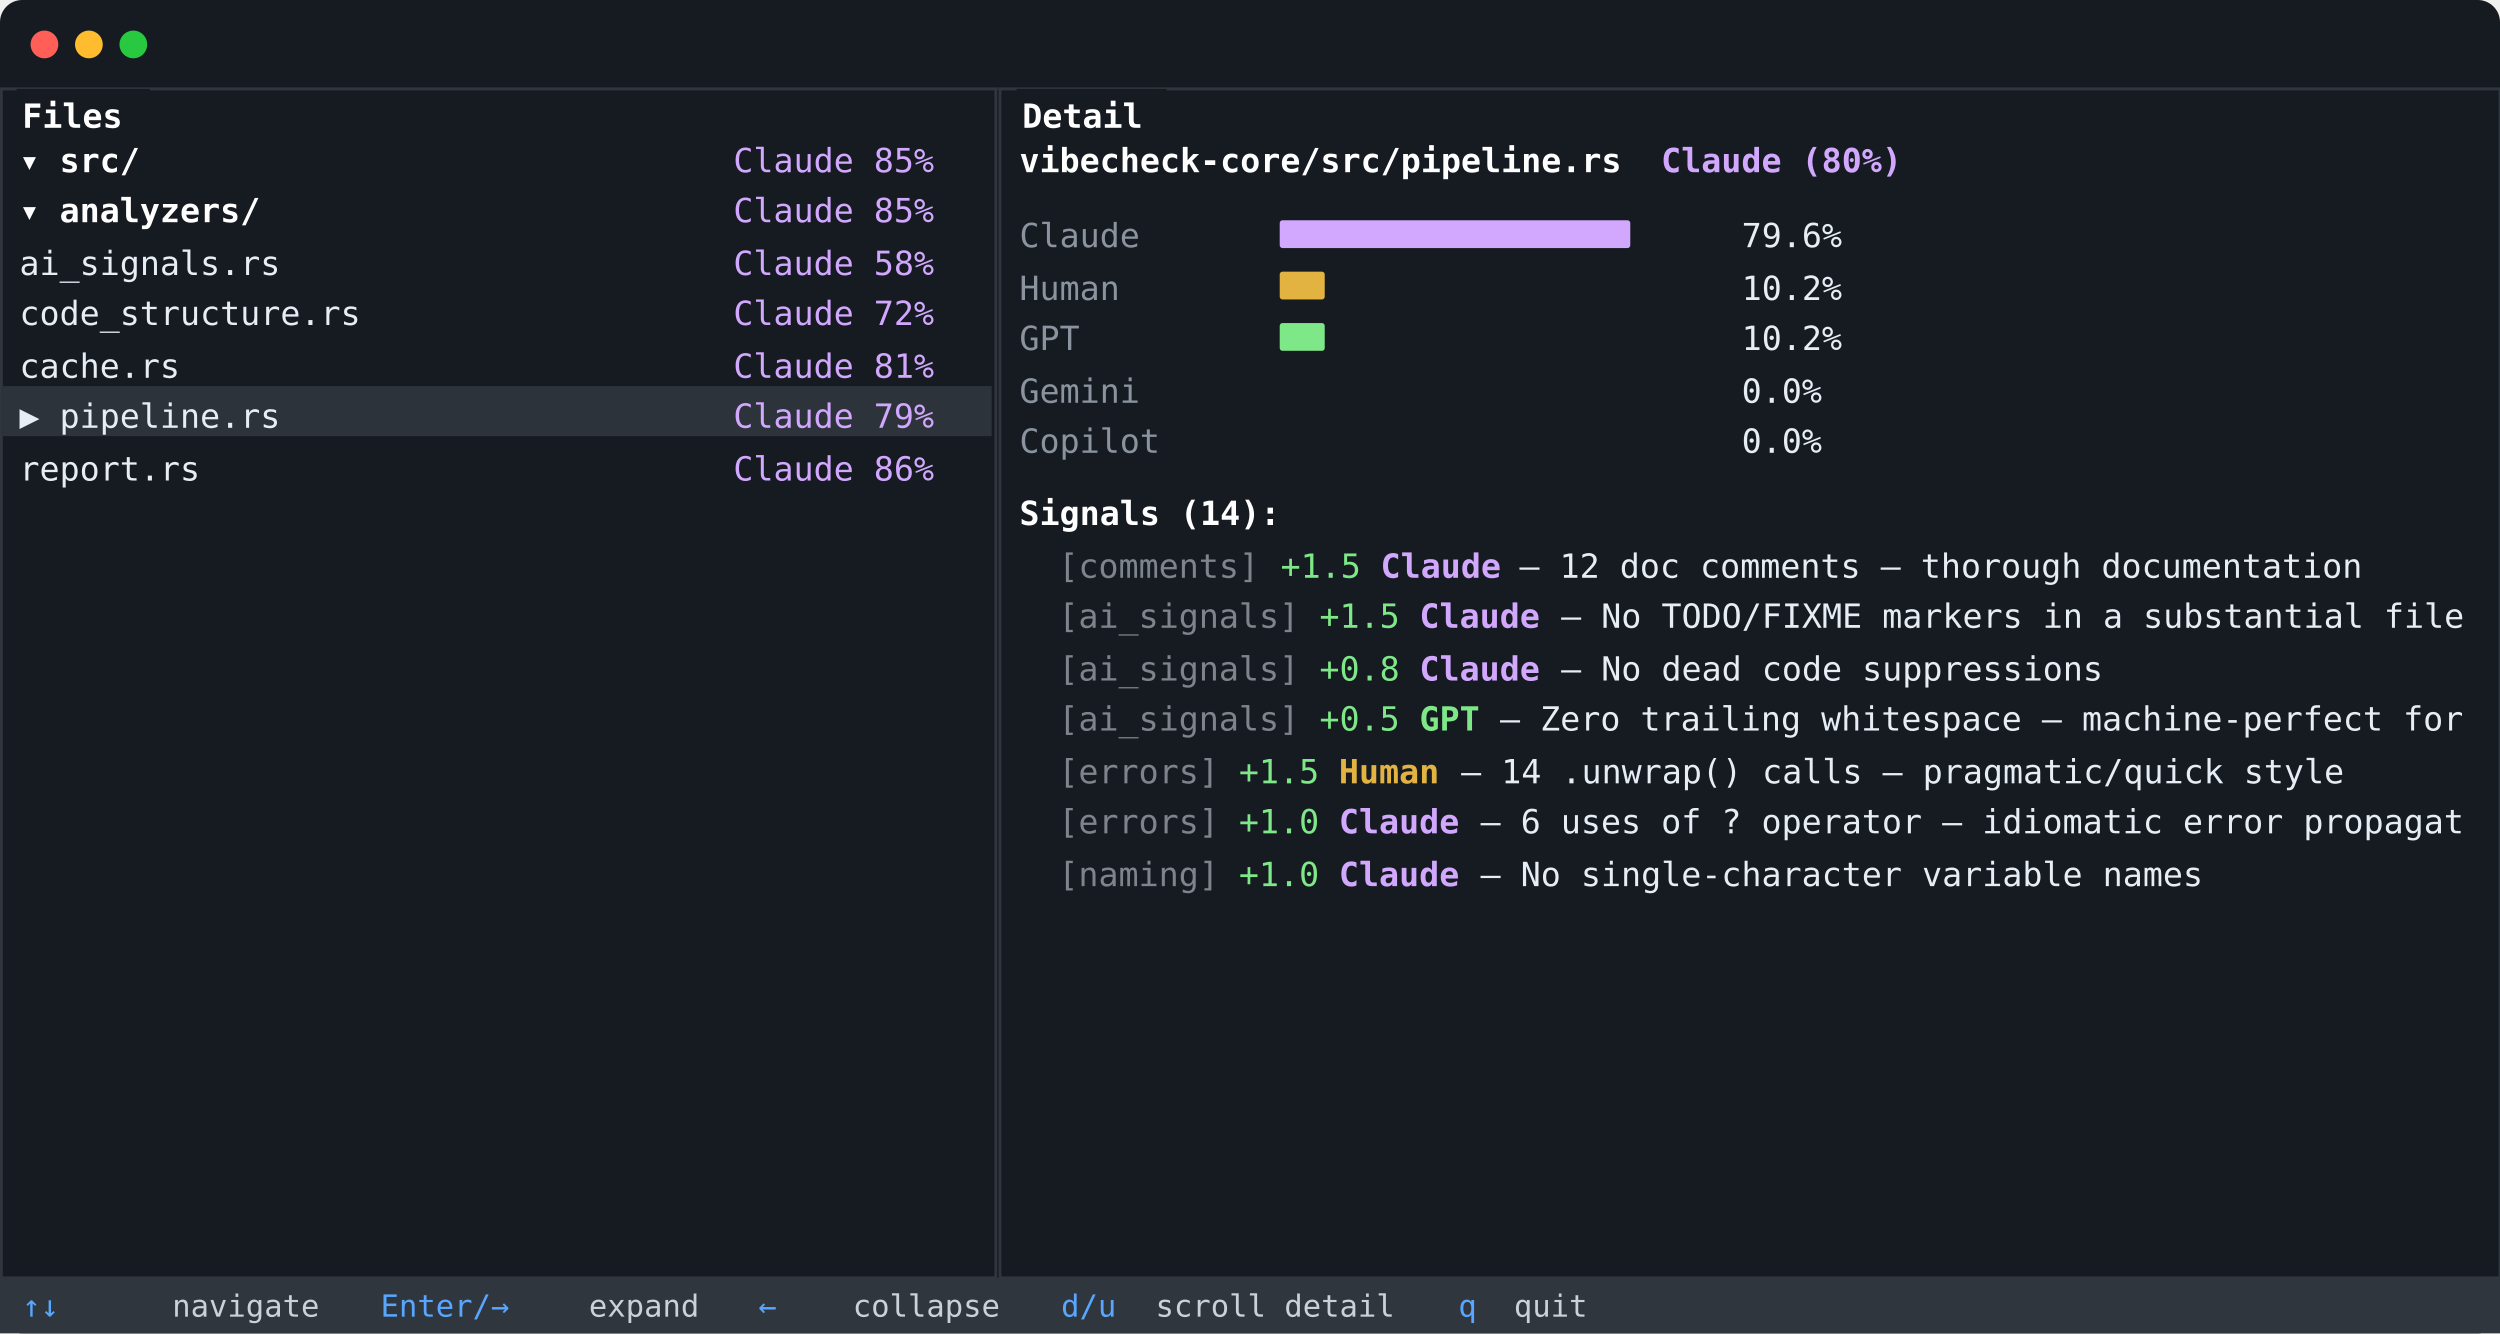
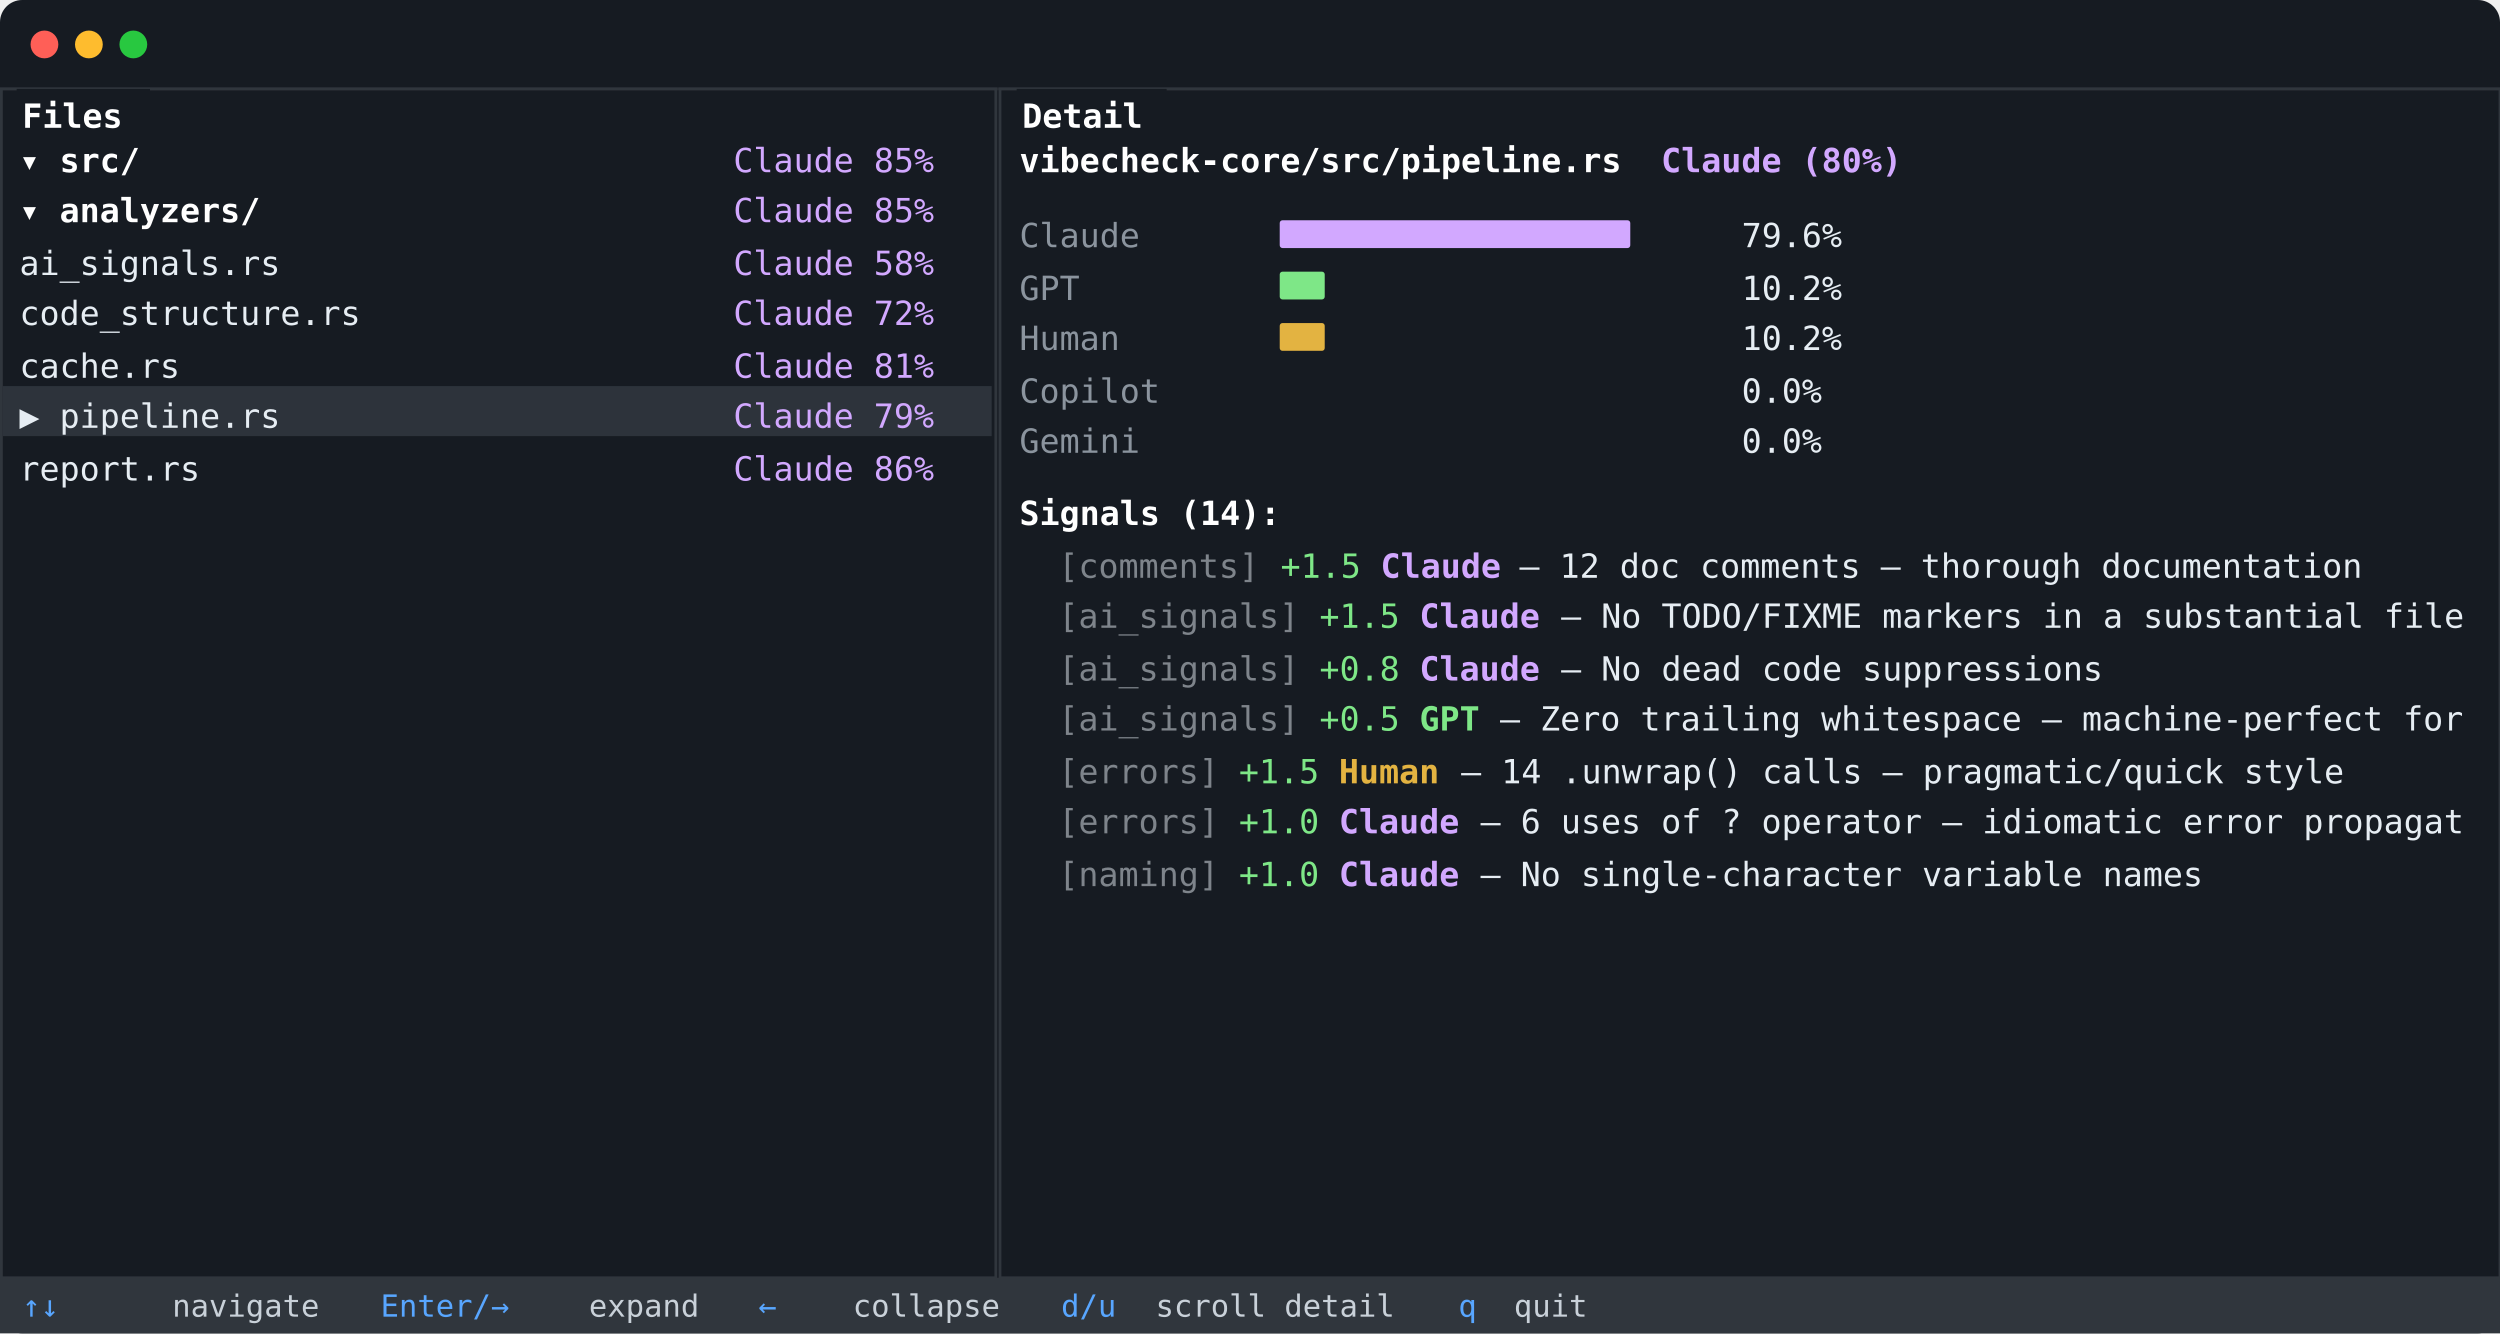
<svg xmlns="http://www.w3.org/2000/svg" viewBox="0 0 900 480" width="900" height="480">
  <rect width="900" height="480" fill="#161b22" rx="8" />
  <circle cx="16" cy="16" r="5" fill="#ff5f57" />
  <circle cx="32" cy="16" r="5" fill="#febc2e" />
  <circle cx="48" cy="16" r="5" fill="#28c840" />
  <line x1="0" y1="32" x2="900" y2="32" stroke="#ffffff" stroke-opacity="0.07" stroke-width="1" />
  <rect x="0.5" y="32" width="358" height="428" fill="none" stroke="#30363d" stroke-width="1" />
  <rect x="360" y="32" width="540" height="428" fill="none" stroke="#30363d" stroke-width="1" />
  <rect x="6" y="32" width="48" height="2" fill="#161b22" />
  <text x="8" y="46" font-family="ui-monospace,SFMono-Regular,'SF Mono',Menlo,Consolas,monospace" font-size="12px" fill="#ffffff" font-weight="bold"> Files </text>
  <rect x="366" y="32" width="54" height="2" fill="#161b22" />
  <text x="368" y="46" font-family="ui-monospace,SFMono-Regular,'SF Mono',Menlo,Consolas,monospace" font-size="12px" fill="#ffffff" font-weight="bold"> Detail </text>
  <text x="7" y="62" font-family="ui-monospace,SFMono-Regular,'SF Mono',Menlo,Consolas,monospace" font-size="12px" fill="#ffffff" font-weight="bold">  ▾ src/</text>
  <text x="264" y="62" font-family="ui-monospace,SFMono-Regular,'SF Mono',Menlo,Consolas,monospace" font-size="12px" fill="#d2a8ff">Claude   85%</text>
  <text x="7" y="80" font-family="ui-monospace,SFMono-Regular,'SF Mono',Menlo,Consolas,monospace" font-size="12px" fill="#ffffff" font-weight="bold">    ▾ analyzers/</text>
  <text x="264" y="80" font-family="ui-monospace,SFMono-Regular,'SF Mono',Menlo,Consolas,monospace" font-size="12px" fill="#d2a8ff">Claude   85%</text>
  <text x="7" y="99" font-family="ui-monospace,SFMono-Regular,'SF Mono',Menlo,Consolas,monospace" font-size="12px" fill="#e6edf3">        ai_signals.rs</text>
  <text x="264" y="99" font-family="ui-monospace,SFMono-Regular,'SF Mono',Menlo,Consolas,monospace" font-size="12px" fill="#d2a8ff">Claude   58%</text>
  <text x="7" y="117" font-family="ui-monospace,SFMono-Regular,'SF Mono',Menlo,Consolas,monospace" font-size="12px" fill="#e6edf3">        code_structure.rs</text>
  <text x="264" y="117" font-family="ui-monospace,SFMono-Regular,'SF Mono',Menlo,Consolas,monospace" font-size="12px" fill="#d2a8ff">Claude   72%</text>
  <text x="7" y="136" font-family="ui-monospace,SFMono-Regular,'SF Mono',Menlo,Consolas,monospace" font-size="12px" fill="#e6edf3">      cache.rs</text>
  <text x="264" y="136" font-family="ui-monospace,SFMono-Regular,'SF Mono',Menlo,Consolas,monospace" font-size="12px" fill="#d2a8ff">Claude   81%</text>
  <rect x="1" y="139" width="356" height="18" fill="#2d333b" />
  <text x="7" y="154" font-family="ui-monospace,SFMono-Regular,'SF Mono',Menlo,Consolas,monospace" font-size="12px" fill="#e6edf3">▶     pipeline.rs</text>
  <text x="264" y="154" font-family="ui-monospace,SFMono-Regular,'SF Mono',Menlo,Consolas,monospace" font-size="12px" fill="#d2a8ff">Claude   79%</text>
  <text x="7" y="173" font-family="ui-monospace,SFMono-Regular,'SF Mono',Menlo,Consolas,monospace" font-size="12px" fill="#e6edf3">      report.rs</text>
  <text x="264" y="173" font-family="ui-monospace,SFMono-Regular,'SF Mono',Menlo,Consolas,monospace" font-size="12px" fill="#d2a8ff">Claude   86%</text>
  <text x="367" y="62" font-family="ui-monospace,SFMono-Regular,'SF Mono',Menlo,Consolas,monospace" font-size="12px" fill="#ffffff" font-weight="bold">vibecheck-core/src/pipeline.rs</text>
  <text x="598" y="62" font-family="ui-monospace,SFMono-Regular,'SF Mono',Menlo,Consolas,monospace" font-size="12px" fill="#d2a8ff" font-weight="bold">Claude (80%)</text>
  <text x="367" y="89" font-family="ui-monospace,SFMono-Regular,'SF Mono',Menlo,Consolas,monospace" font-size="12px" fill="#8b949e">  Claude     </text>
  <rect x="460.7" y="79.3" width="126.2" height="10" fill="#d2a8ff" rx="1" />
  <text x="627" y="89" font-family="ui-monospace,SFMono-Regular,'SF Mono',Menlo,Consolas,monospace" font-size="12px" fill="#e6edf3"> 79.6%</text>
-   <text x="367" y="108" font-family="ui-monospace,SFMono-Regular,'SF Mono',Menlo,Consolas,monospace" font-size="12px" fill="#8b949e">  Human      </text>
-   <rect x="460.7" y="97.8" width="16.2" height="10" fill="#e3b341" rx="1" />
+   <text x="367" y="108" font-family="ui-monospace,SFMono-Regular,'SF Mono',Menlo,Consolas,monospace" font-size="12px" fill="#8b949e">  GPT        </text>
+   <rect x="460.7" y="97.8" width="16.2" height="10" fill="#7ee787" rx="1" />
  <text x="627" y="108" font-family="ui-monospace,SFMono-Regular,'SF Mono',Menlo,Consolas,monospace" font-size="12px" fill="#e6edf3"> 10.2%</text>
-   <text x="367" y="126" font-family="ui-monospace,SFMono-Regular,'SF Mono',Menlo,Consolas,monospace" font-size="12px" fill="#8b949e">  GPT        </text>
-   <rect x="460.7" y="116.3" width="16.2" height="10" fill="#7ee787" rx="1" />
+   <text x="367" y="126" font-family="ui-monospace,SFMono-Regular,'SF Mono',Menlo,Consolas,monospace" font-size="12px" fill="#8b949e">  Human      </text>
+   <rect x="460.7" y="116.3" width="16.2" height="10" fill="#e3b341" rx="1" />
  <text x="627" y="126" font-family="ui-monospace,SFMono-Regular,'SF Mono',Menlo,Consolas,monospace" font-size="12px" fill="#e6edf3"> 10.2%</text>
-   <text x="367" y="145" font-family="ui-monospace,SFMono-Regular,'SF Mono',Menlo,Consolas,monospace" font-size="12px" fill="#8b949e">  Gemini     </text>
+   <text x="367" y="145" font-family="ui-monospace,SFMono-Regular,'SF Mono',Menlo,Consolas,monospace" font-size="12px" fill="#8b949e">  Copilot    </text>
  <text x="627" y="145" font-family="ui-monospace,SFMono-Regular,'SF Mono',Menlo,Consolas,monospace" font-size="12px" fill="#e6edf3">  0.0%</text>
-   <text x="367" y="163" font-family="ui-monospace,SFMono-Regular,'SF Mono',Menlo,Consolas,monospace" font-size="12px" fill="#8b949e">  Copilot    </text>
+   <text x="367" y="163" font-family="ui-monospace,SFMono-Regular,'SF Mono',Menlo,Consolas,monospace" font-size="12px" fill="#8b949e">  Gemini     </text>
  <text x="627" y="163" font-family="ui-monospace,SFMono-Regular,'SF Mono',Menlo,Consolas,monospace" font-size="12px" fill="#e6edf3">  0.0%</text>
  <text x="367" y="189" font-family="ui-monospace,SFMono-Regular,'SF Mono',Menlo,Consolas,monospace" font-size="12px" fill="#ffffff" font-weight="bold"> Signals (14):</text>
  <text x="367" y="208" font-family="ui-monospace,SFMono-Regular,'SF Mono',Menlo,Consolas,monospace" font-size="12px" fill="#e6edf3">  </text>
  <text x="381" y="208" font-family="ui-monospace,SFMono-Regular,'SF Mono',Menlo,Consolas,monospace" font-size="12px" fill="#e6edf3" opacity="0.5">[comments] </text>
  <text x="461" y="208" font-family="ui-monospace,SFMono-Regular,'SF Mono',Menlo,Consolas,monospace" font-size="12px" fill="#7ee787">+1.5 </text>
  <text x="497" y="208" font-family="ui-monospace,SFMono-Regular,'SF Mono',Menlo,Consolas,monospace" font-size="12px" fill="#d2a8ff" font-weight="bold">Claude </text>
  <text x="547" y="208" font-family="ui-monospace,SFMono-Regular,'SF Mono',Menlo,Consolas,monospace" font-size="12px" fill="#e6edf3">— 12 doc comments — thorough documentation</text>
  <text x="367" y="226" font-family="ui-monospace,SFMono-Regular,'SF Mono',Menlo,Consolas,monospace" font-size="12px" fill="#e6edf3">  </text>
  <text x="381" y="226" font-family="ui-monospace,SFMono-Regular,'SF Mono',Menlo,Consolas,monospace" font-size="12px" fill="#e6edf3" opacity="0.5">[ai_signals] </text>
  <text x="475" y="226" font-family="ui-monospace,SFMono-Regular,'SF Mono',Menlo,Consolas,monospace" font-size="12px" fill="#7ee787">+1.5 </text>
  <text x="511" y="226" font-family="ui-monospace,SFMono-Regular,'SF Mono',Menlo,Consolas,monospace" font-size="12px" fill="#d2a8ff" font-weight="bold">Claude </text>
  <text x="562" y="226" font-family="ui-monospace,SFMono-Regular,'SF Mono',Menlo,Consolas,monospace" font-size="12px" fill="#e6edf3">— No TODO/FIXME markers in a substantial file</text>
  <text x="367" y="245" font-family="ui-monospace,SFMono-Regular,'SF Mono',Menlo,Consolas,monospace" font-size="12px" fill="#e6edf3">  </text>
  <text x="381" y="245" font-family="ui-monospace,SFMono-Regular,'SF Mono',Menlo,Consolas,monospace" font-size="12px" fill="#e6edf3" opacity="0.5">[ai_signals] </text>
  <text x="475" y="245" font-family="ui-monospace,SFMono-Regular,'SF Mono',Menlo,Consolas,monospace" font-size="12px" fill="#7ee787">+0.8 </text>
  <text x="511" y="245" font-family="ui-monospace,SFMono-Regular,'SF Mono',Menlo,Consolas,monospace" font-size="12px" fill="#d2a8ff" font-weight="bold">Claude </text>
  <text x="562" y="245" font-family="ui-monospace,SFMono-Regular,'SF Mono',Menlo,Consolas,monospace" font-size="12px" fill="#e6edf3">— No dead code suppressions</text>
  <text x="367" y="263" font-family="ui-monospace,SFMono-Regular,'SF Mono',Menlo,Consolas,monospace" font-size="12px" fill="#e6edf3">  </text>
  <text x="381" y="263" font-family="ui-monospace,SFMono-Regular,'SF Mono',Menlo,Consolas,monospace" font-size="12px" fill="#e6edf3" opacity="0.5">[ai_signals] </text>
  <text x="475" y="263" font-family="ui-monospace,SFMono-Regular,'SF Mono',Menlo,Consolas,monospace" font-size="12px" fill="#7ee787">+0.5 </text>
  <text x="511" y="263" font-family="ui-monospace,SFMono-Regular,'SF Mono',Menlo,Consolas,monospace" font-size="12px" fill="#7ee787" font-weight="bold">GPT </text>
  <text x="540" y="263" font-family="ui-monospace,SFMono-Regular,'SF Mono',Menlo,Consolas,monospace" font-size="12px" fill="#e6edf3">— Zero trailing whitespace — machine-perfect for</text>
  <text x="367" y="282" font-family="ui-monospace,SFMono-Regular,'SF Mono',Menlo,Consolas,monospace" font-size="12px" fill="#e6edf3">  </text>
  <text x="381" y="282" font-family="ui-monospace,SFMono-Regular,'SF Mono',Menlo,Consolas,monospace" font-size="12px" fill="#e6edf3" opacity="0.5">[errors] </text>
  <text x="446" y="282" font-family="ui-monospace,SFMono-Regular,'SF Mono',Menlo,Consolas,monospace" font-size="12px" fill="#7ee787">+1.5 </text>
  <text x="482" y="282" font-family="ui-monospace,SFMono-Regular,'SF Mono',Menlo,Consolas,monospace" font-size="12px" fill="#e3b341" font-weight="bold">Human </text>
  <text x="526" y="282" font-family="ui-monospace,SFMono-Regular,'SF Mono',Menlo,Consolas,monospace" font-size="12px" fill="#e6edf3">— 14 .unwrap() calls — pragmatic/quick style</text>
  <text x="367" y="300" font-family="ui-monospace,SFMono-Regular,'SF Mono',Menlo,Consolas,monospace" font-size="12px" fill="#e6edf3">  </text>
  <text x="381" y="300" font-family="ui-monospace,SFMono-Regular,'SF Mono',Menlo,Consolas,monospace" font-size="12px" fill="#e6edf3" opacity="0.5">[errors] </text>
  <text x="446" y="300" font-family="ui-monospace,SFMono-Regular,'SF Mono',Menlo,Consolas,monospace" font-size="12px" fill="#7ee787">+1.0 </text>
  <text x="482" y="300" font-family="ui-monospace,SFMono-Regular,'SF Mono',Menlo,Consolas,monospace" font-size="12px" fill="#d2a8ff" font-weight="bold">Claude </text>
  <text x="533" y="300" font-family="ui-monospace,SFMono-Regular,'SF Mono',Menlo,Consolas,monospace" font-size="12px" fill="#e6edf3">— 6 uses of ? operator — idiomatic error propagat</text>
  <text x="367" y="319" font-family="ui-monospace,SFMono-Regular,'SF Mono',Menlo,Consolas,monospace" font-size="12px" fill="#e6edf3">  </text>
  <text x="381" y="319" font-family="ui-monospace,SFMono-Regular,'SF Mono',Menlo,Consolas,monospace" font-size="12px" fill="#e6edf3" opacity="0.5">[naming] </text>
  <text x="446" y="319" font-family="ui-monospace,SFMono-Regular,'SF Mono',Menlo,Consolas,monospace" font-size="12px" fill="#7ee787">+1.0 </text>
  <text x="482" y="319" font-family="ui-monospace,SFMono-Regular,'SF Mono',Menlo,Consolas,monospace" font-size="12px" fill="#d2a8ff" font-weight="bold">Claude </text>
  <text x="533" y="319" font-family="ui-monospace,SFMono-Regular,'SF Mono',Menlo,Consolas,monospace" font-size="12px" fill="#e6edf3">— No single-character variable names</text>
  <rect x="0" y="460" width="900" height="20" fill="#30363d" />
  <text x="8" y="474" font-family="ui-monospace,SFMono-Regular,'SF Mono',Menlo,Consolas,monospace" font-size="11px" fill="#58a6ff"> ↑↓ </text>
  <text x="62" y="474" font-family="ui-monospace,SFMono-Regular,'SF Mono',Menlo,Consolas,monospace" font-size="11px" fill="#c9d1d9"> navigate  </text>
  <text x="137" y="474" font-family="ui-monospace,SFMono-Regular,'SF Mono',Menlo,Consolas,monospace" font-size="11px" fill="#58a6ff"> Enter/→ </text>
  <text x="212" y="474" font-family="ui-monospace,SFMono-Regular,'SF Mono',Menlo,Consolas,monospace" font-size="11px" fill="#c9d1d9"> expand  </text>
  <text x="273" y="474" font-family="ui-monospace,SFMono-Regular,'SF Mono',Menlo,Consolas,monospace" font-size="11px" fill="#58a6ff"> ← </text>
  <text x="307" y="474" font-family="ui-monospace,SFMono-Regular,'SF Mono',Menlo,Consolas,monospace" font-size="11px" fill="#c9d1d9"> collapse  </text>
  <text x="382" y="474" font-family="ui-monospace,SFMono-Regular,'SF Mono',Menlo,Consolas,monospace" font-size="11px" fill="#58a6ff"> d/u </text>
  <text x="416" y="474" font-family="ui-monospace,SFMono-Regular,'SF Mono',Menlo,Consolas,monospace" font-size="11px" fill="#c9d1d9"> scroll detail  </text>
  <text x="525" y="474" font-family="ui-monospace,SFMono-Regular,'SF Mono',Menlo,Consolas,monospace" font-size="11px" fill="#58a6ff"> q </text>
  <text x="545" y="474" font-family="ui-monospace,SFMono-Regular,'SF Mono',Menlo,Consolas,monospace" font-size="11px" fill="#c9d1d9"> quit</text>
</svg>
